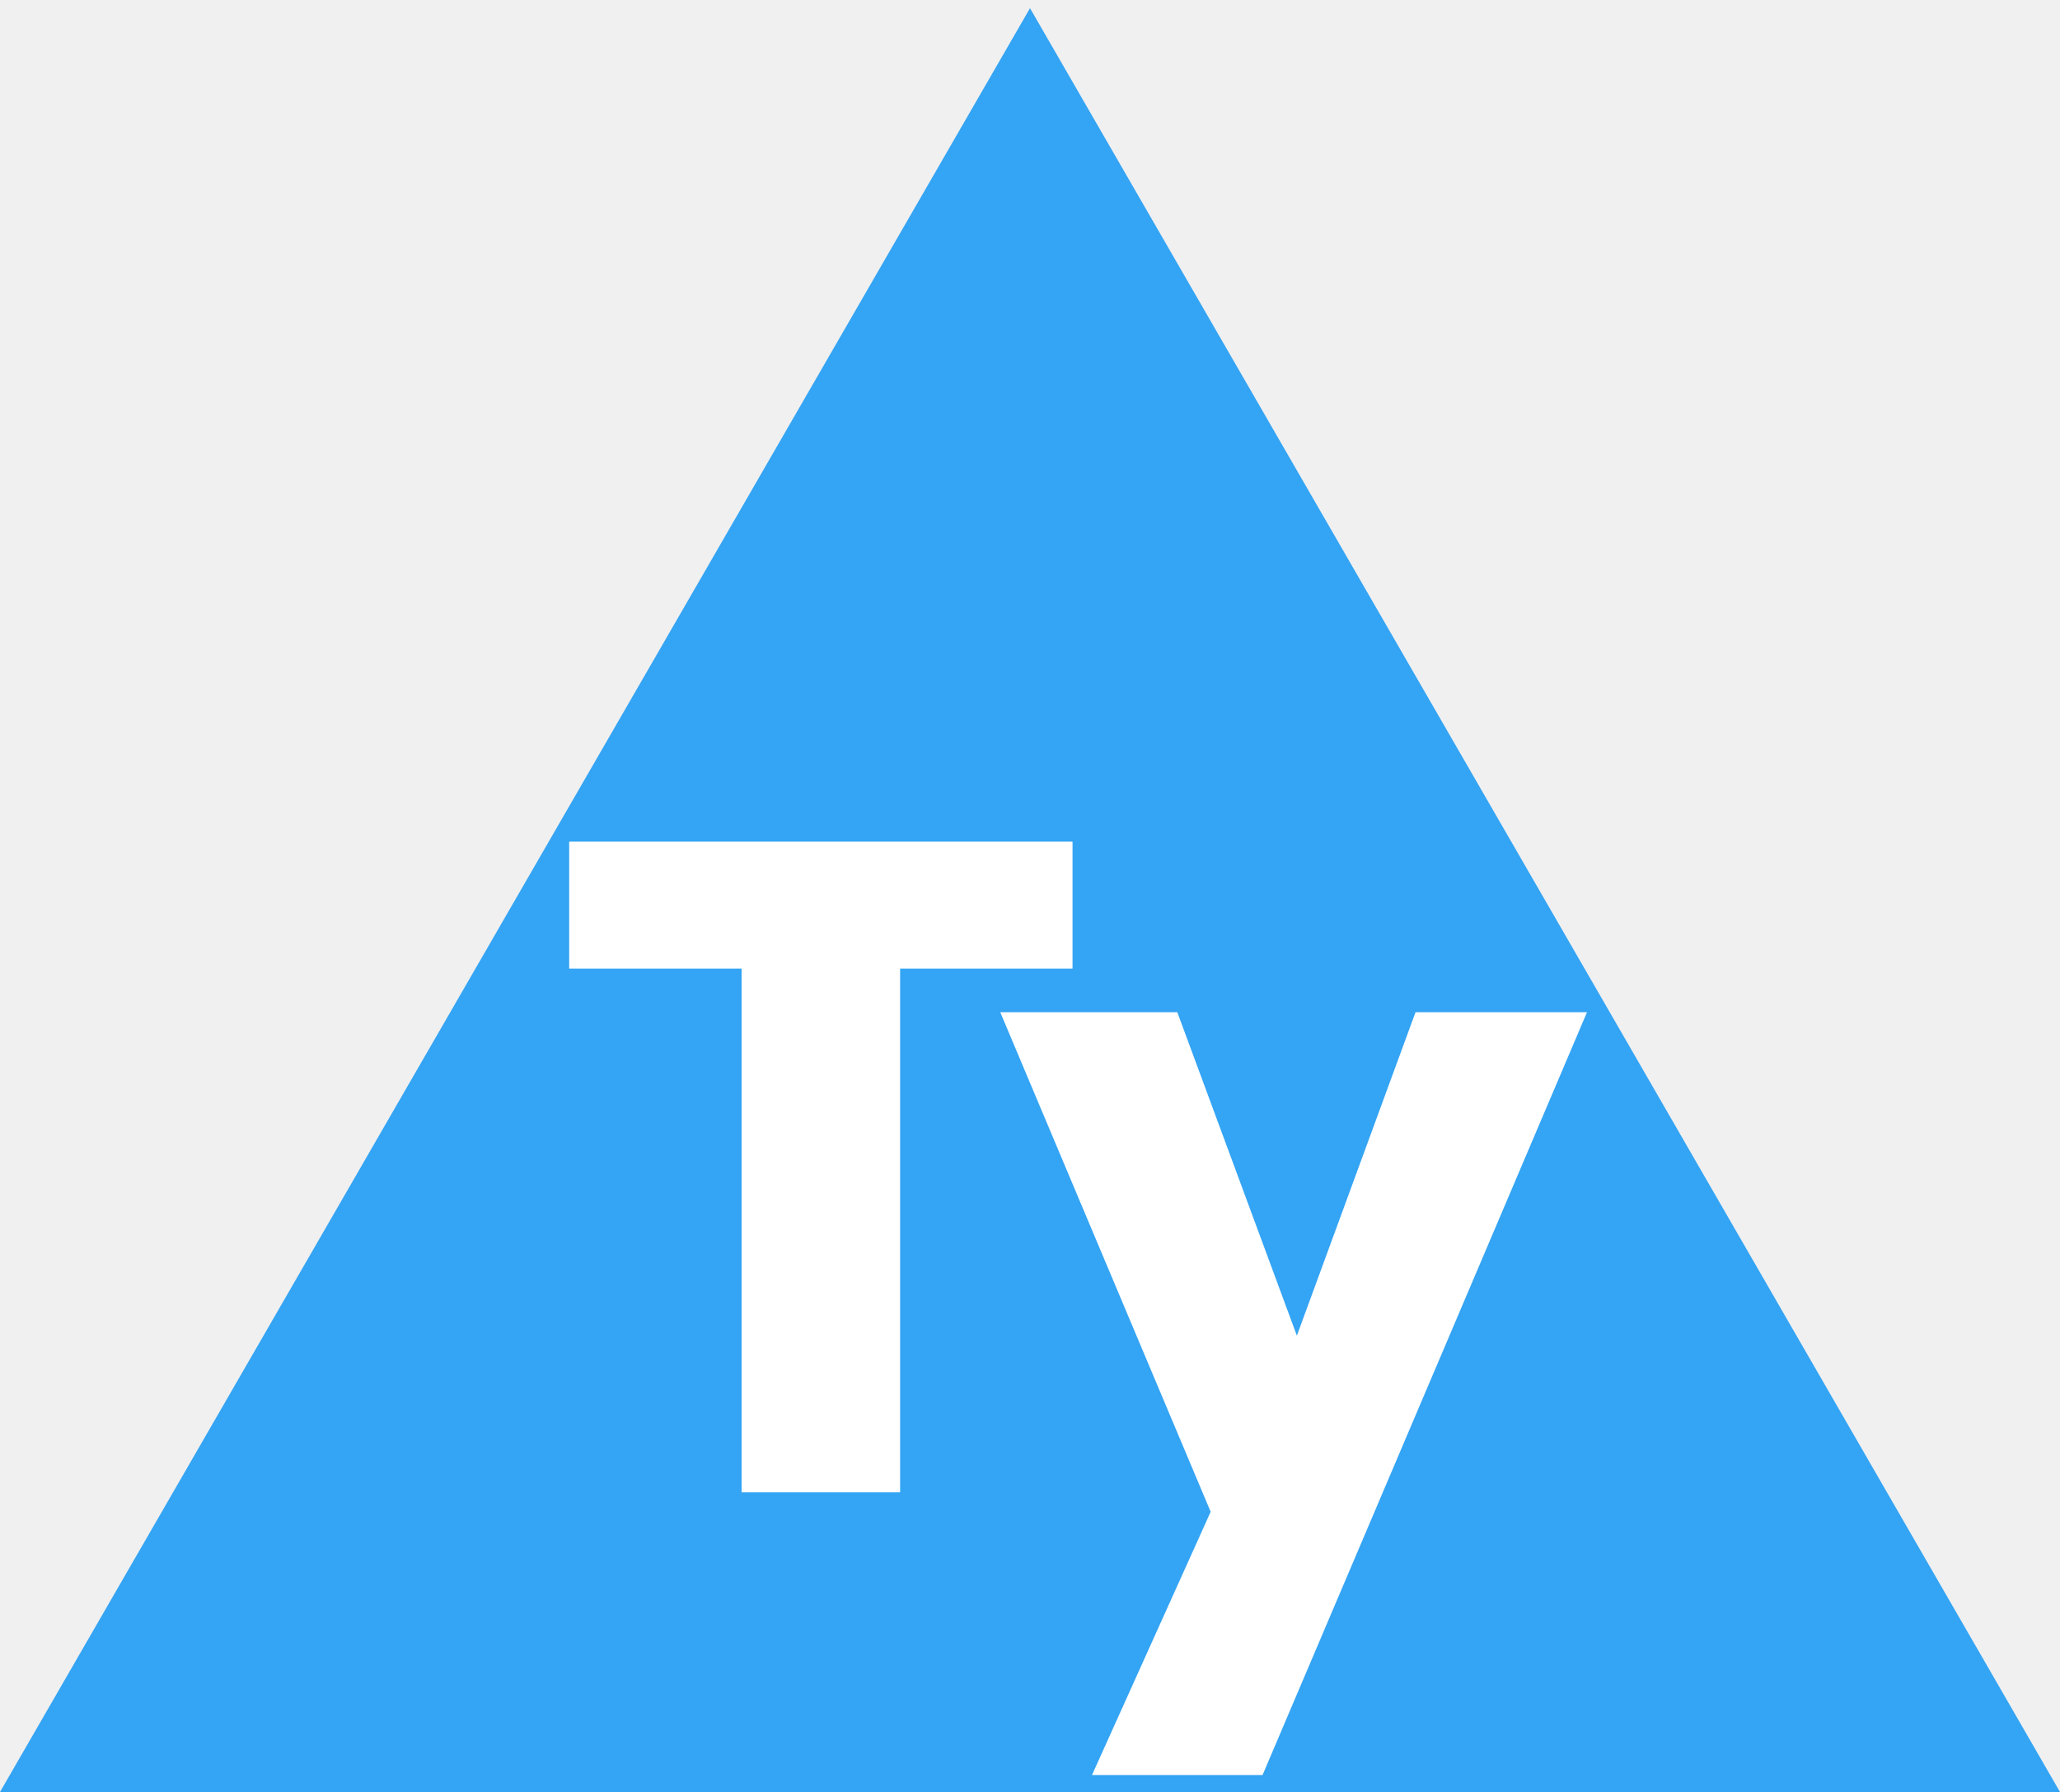
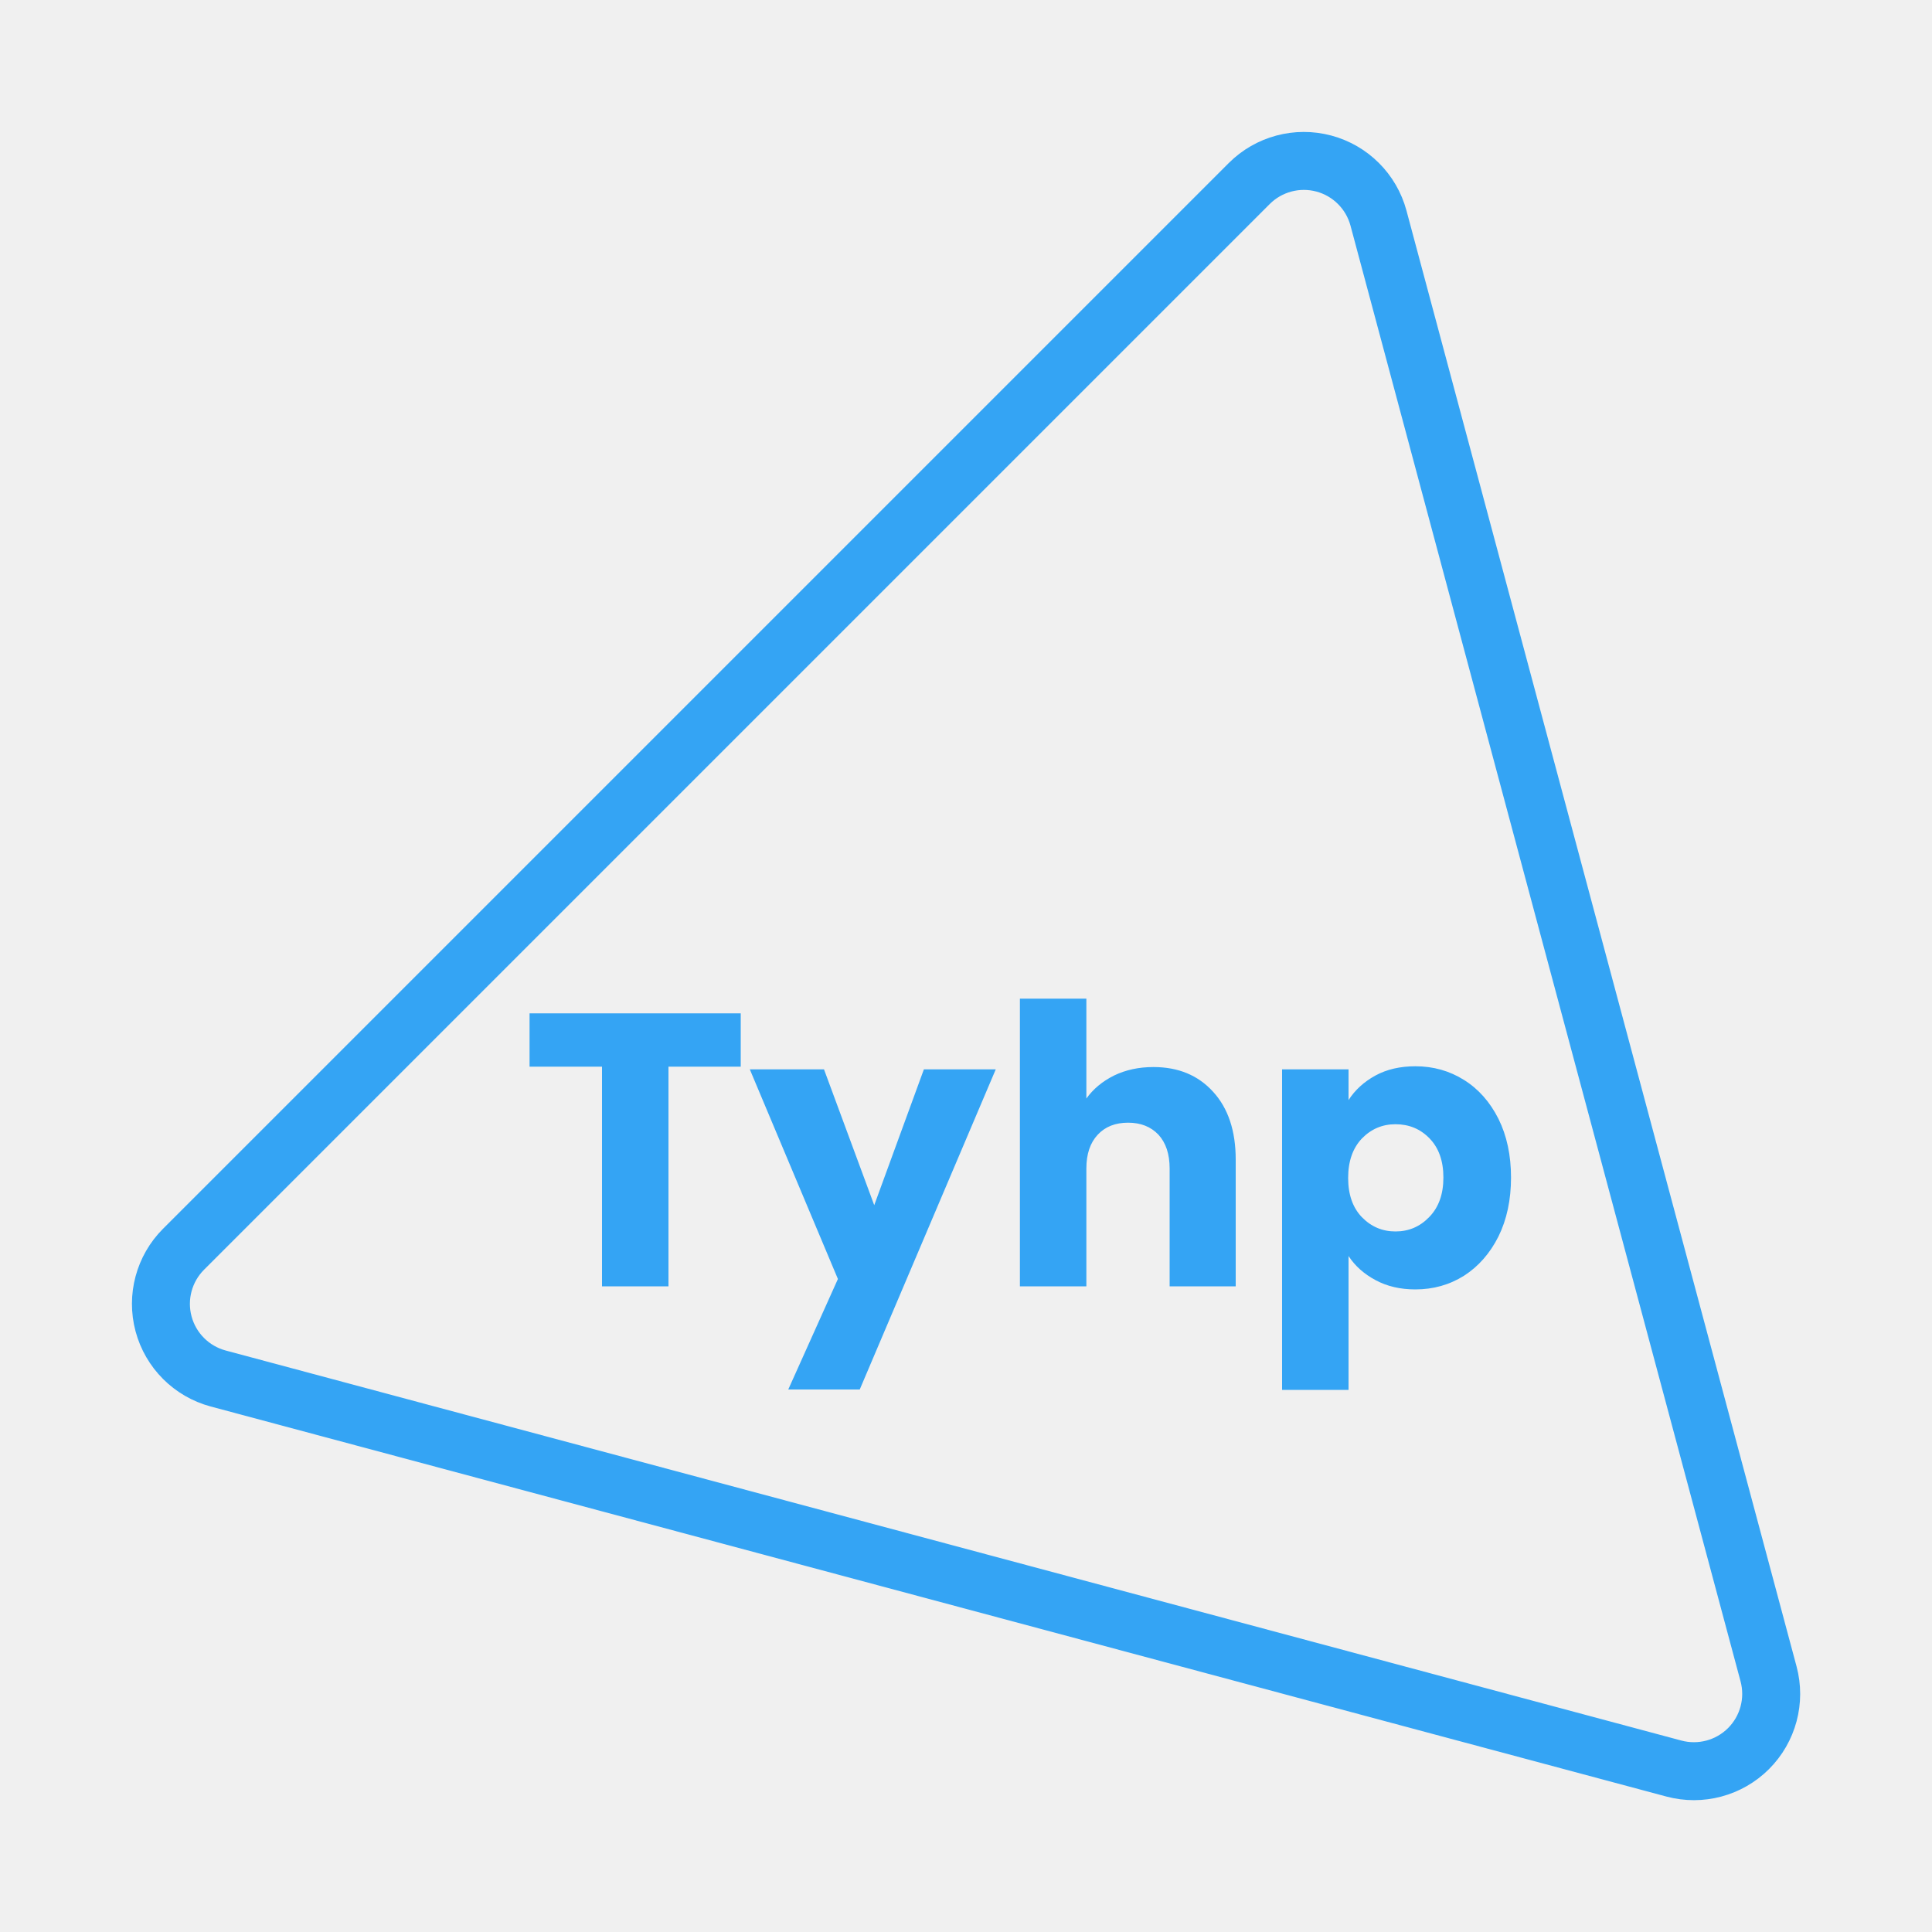
- <svg xmlns="http://www.w3.org/2000/svg" viewBox="0 0 100 87" fill="#fff" fill-rule="evenodd" stroke="#000" stroke-linecap="round" stroke-linejoin="round" font-family="Roboto" font-size="14" text-anchor="middle">
-   <polygon points="50, 0.397 100, 87 0, 87" fill="#34A4F4" stroke="none" />
-   <path stroke="none" fill="#FFFFFF" d="M56.7 70.2v-13.7h-18.6v-56.5h-17.1v56.5h-18.6v13.7h54.3z" transform="scale(0.45,-0.45) translate(59, -161)" />
-   <path stroke="none" fill="#FFFFFF" d="M63.2 55.8l-35.0 -82.3h-18.4l12.8 28.4l-22.7 53.9h19.1l12.9 -34.9l12.8 34.9h18.5z" transform="scale(0.45,-0.45) translate(108, -165)" />
+ <svg xmlns="http://www.w3.org/2000/svg" viewBox="0 0 100 100" fill="none">
+   <path d="M64.66 9.50 A4 4 0 0 1 71.35 11.29 L91.54 86.64 A4 4 0 0 1 86.64 91.54 L11.29 71.35 A4 4 0 0 1 9.50 64.66 Z" fill="none" stroke="#34A4F4" stroke-width="3" stroke-linejoin="round" stroke-linecap="round" />
+   <path d="M38.34 52.45V55.21H34.6V66.58H31.16V55.21H27.41V52.45ZM51.54 55.35 44.5 71.92H40.8L43.37 66.2L38.81 55.35H42.65L45.25 62.38L47.82 55.35ZM63.96 60.02V66.58H60.54V60.48Q60.54 59.36 59.96 58.73Q59.37 58.11 58.39 58.11Q57.4 58.11 56.82 58.73Q56.23 59.36 56.23 60.48V66.58H52.79V51.69H56.23V56.86Q56.76 56.12 57.66 55.67Q58.57 55.23 59.7 55.23Q61.63 55.23 62.79 56.51Q63.96 57.79 63.96 60.02ZM73.26 55.19Q74.65 55.19 75.78 55.9Q76.9 56.6 77.56 57.91Q78.21 59.22 78.21 60.95Q78.21 62.68 77.56 64Q76.9 65.31 75.78 66.03Q74.65 66.74 73.26 66.74Q72.09 66.74 71.2 66.26Q70.3 65.78 69.8 65.01V71.94H66.36V55.35H69.8V56.94Q70.3 56.16 71.19 55.67Q72.07 55.19 73.26 55.19ZM72.23 58.19Q71.21 58.19 70.49 58.93Q69.78 59.68 69.78 60.97Q69.78 62.26 70.49 63Q71.21 63.74 72.23 63.74Q73.26 63.74 73.98 62.99Q74.71 62.24 74.71 60.95Q74.71 59.66 73.99 58.92Q73.28 58.19 72.23 58.19Z" fill="#34A4F4" stroke="none" />
</svg>
